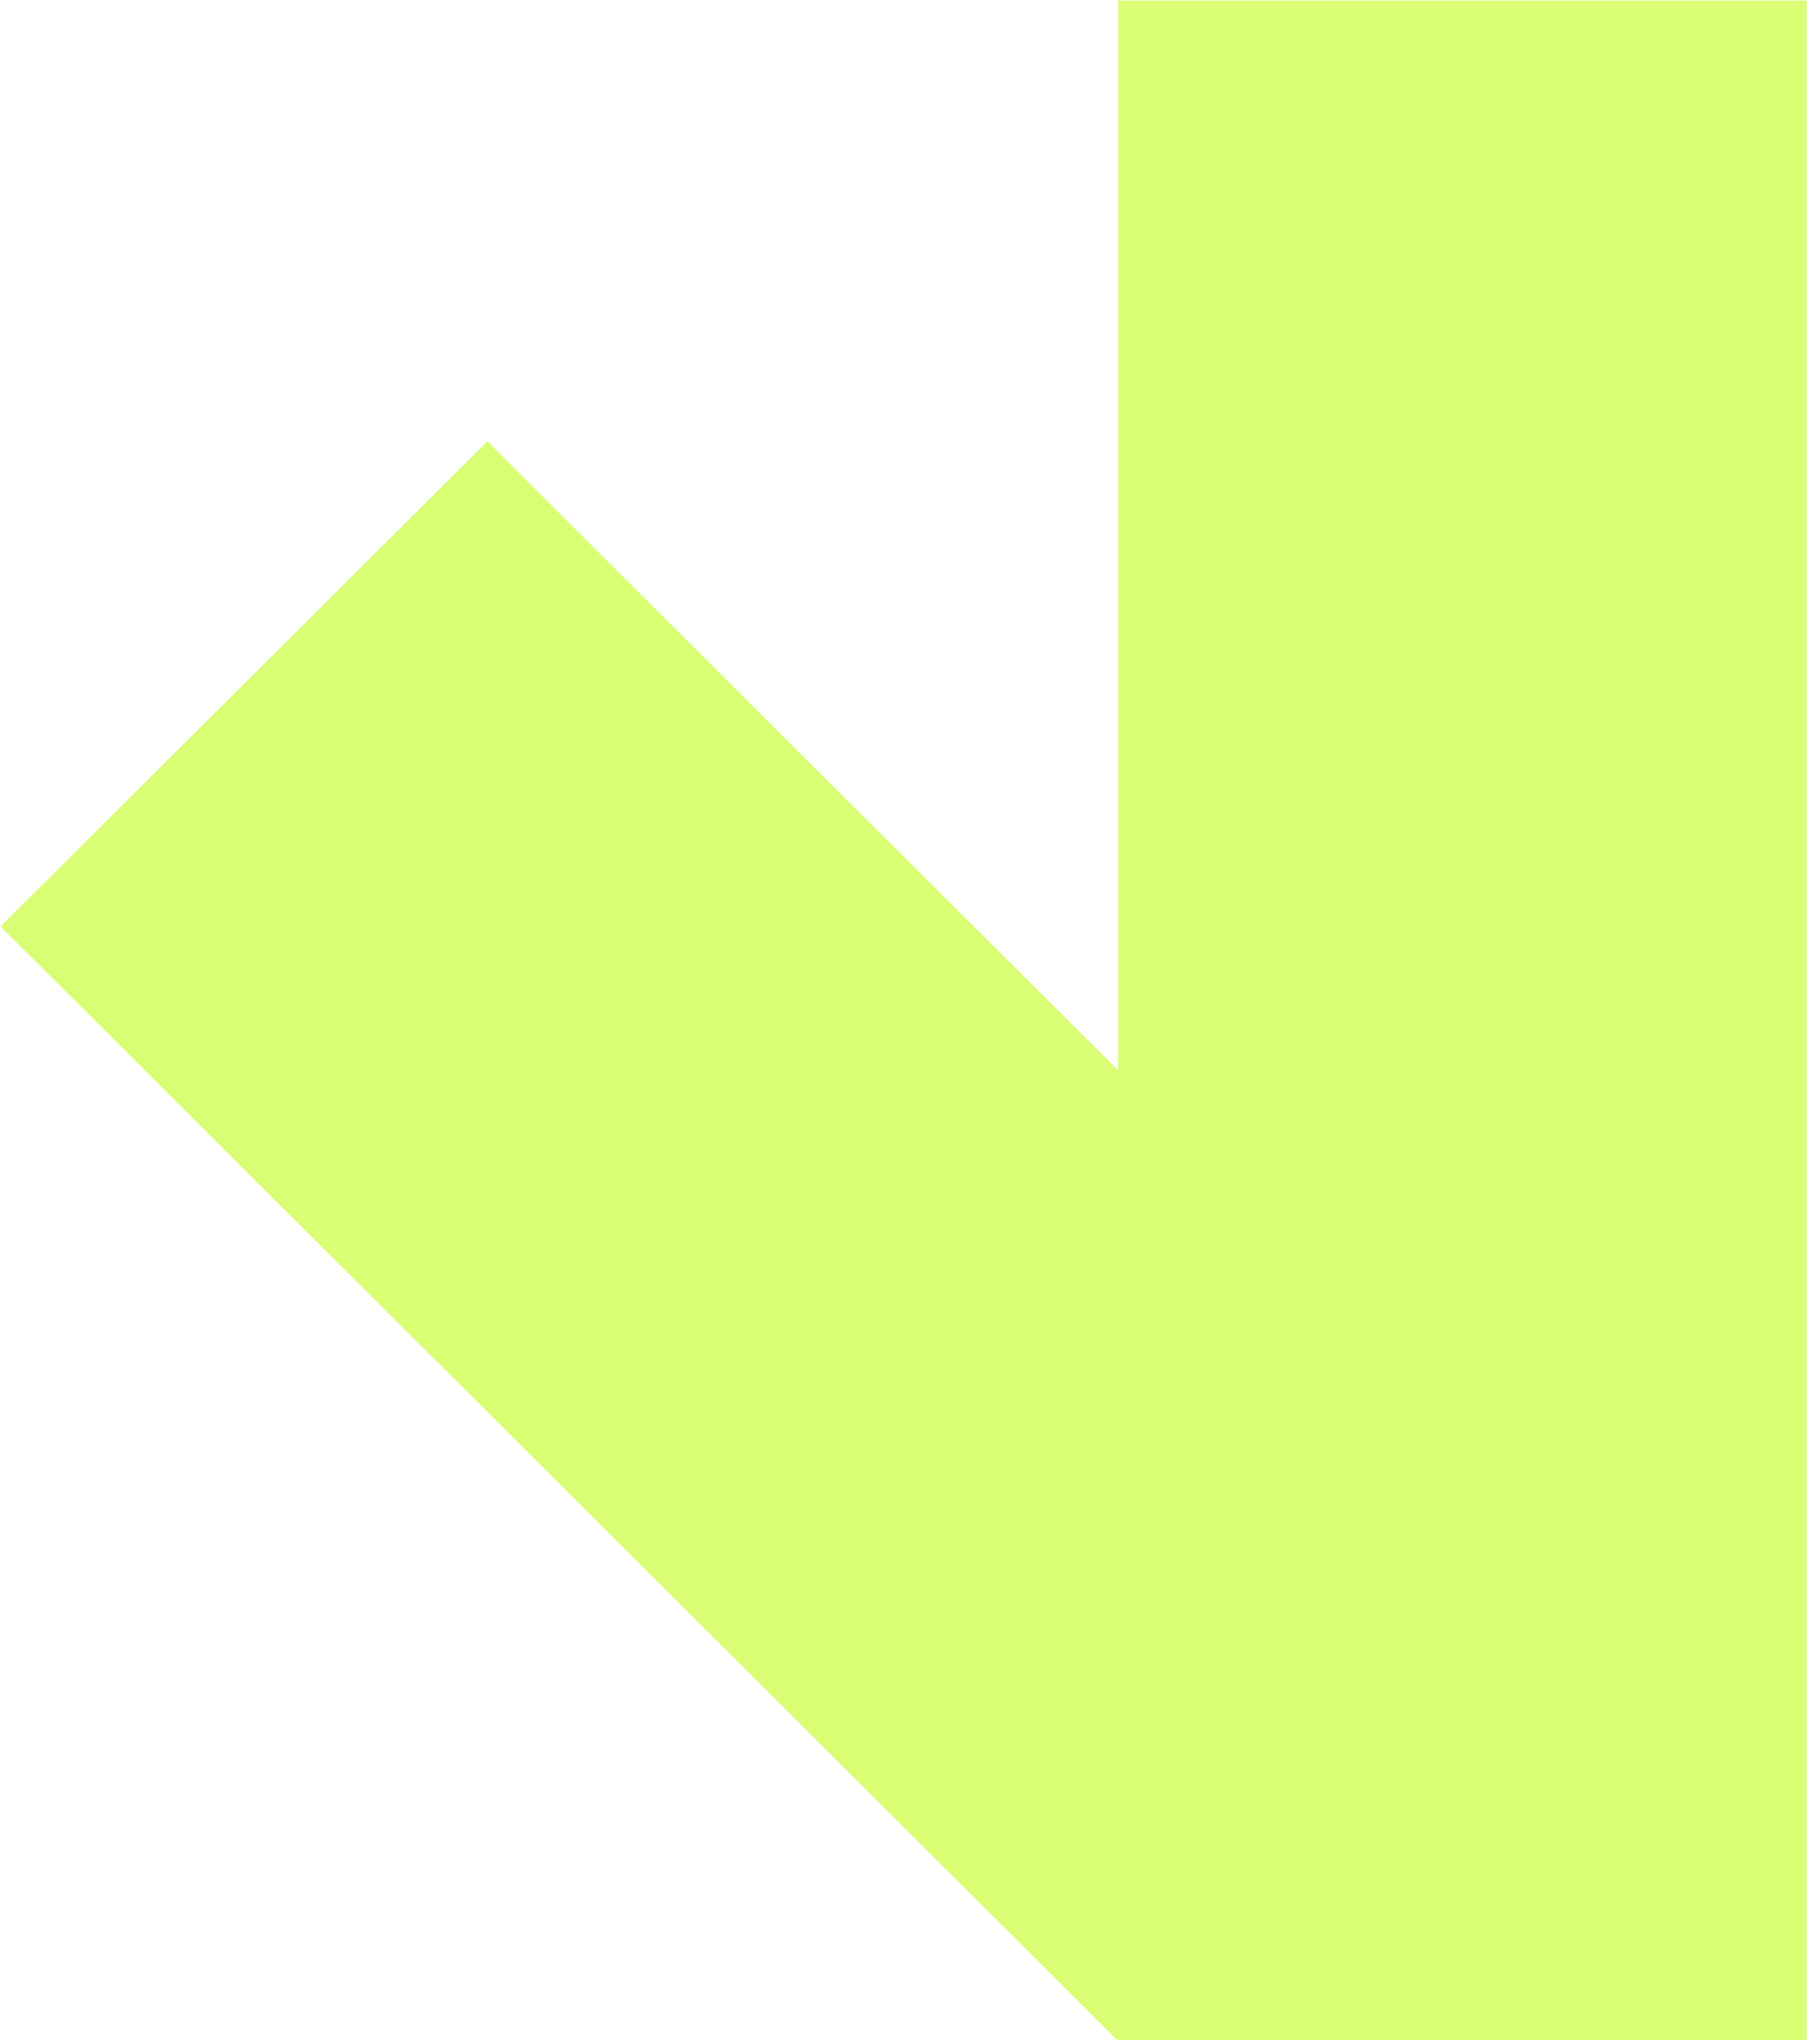
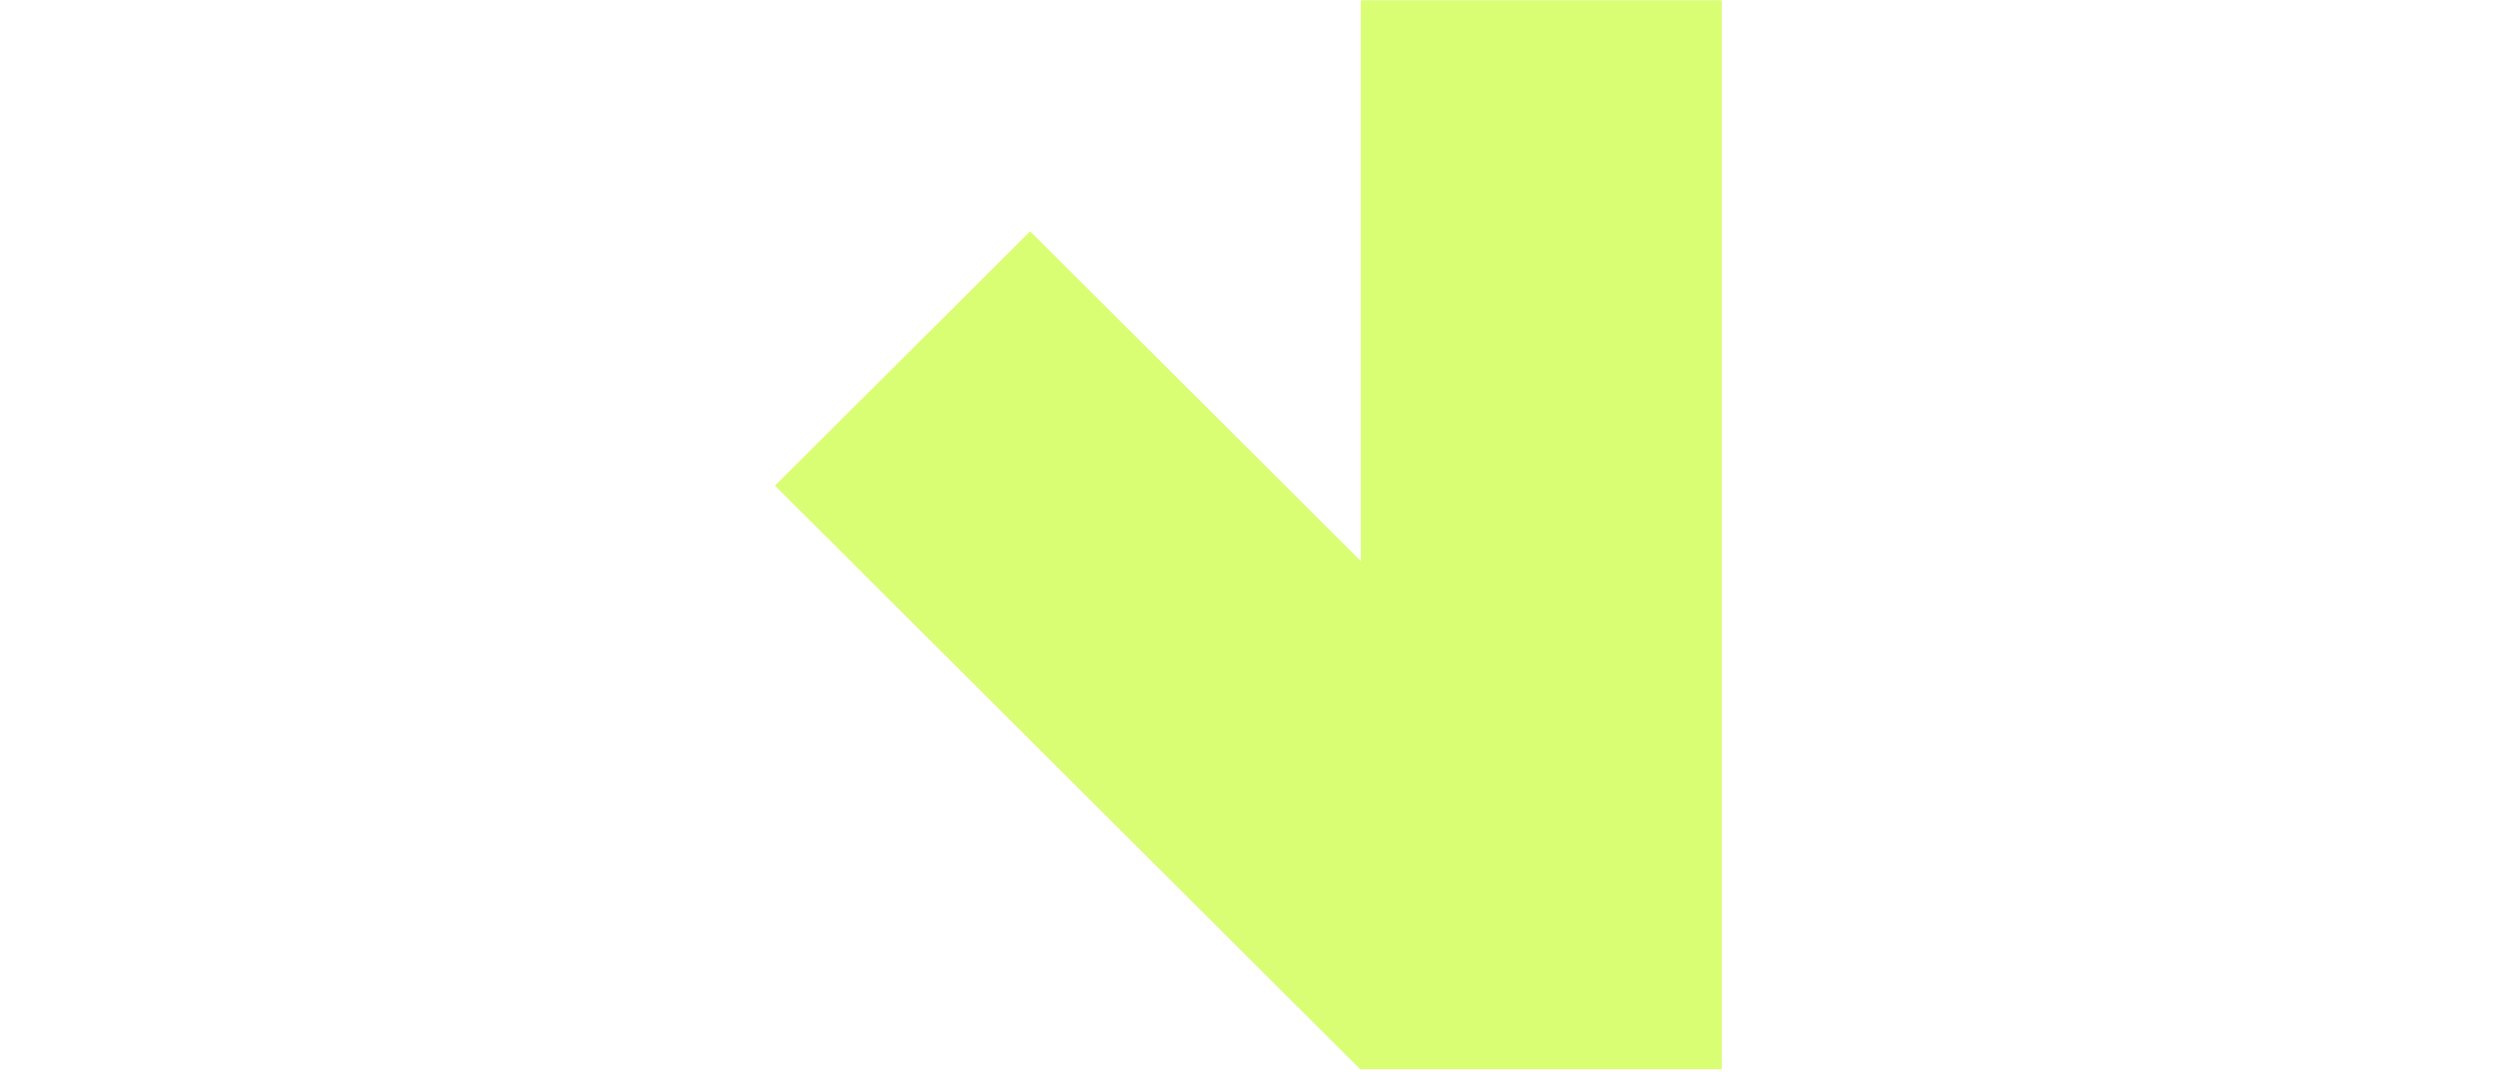
- <svg xmlns="http://www.w3.org/2000/svg" width="244" height="275" viewBox="0 0 244 275" fill="none">
+ <svg xmlns="http://www.w3.org/2000/svg" width="56" height="24" viewBox="0 0 244 275" fill="none">
  <path d="M150.457 144.008L65.577 59.37L0.073 124.649L150.304 274.453L150.457 274.3V274.453H243.095V0.073H150.457V144.008Z" fill="#D9FE74" />
</svg>
